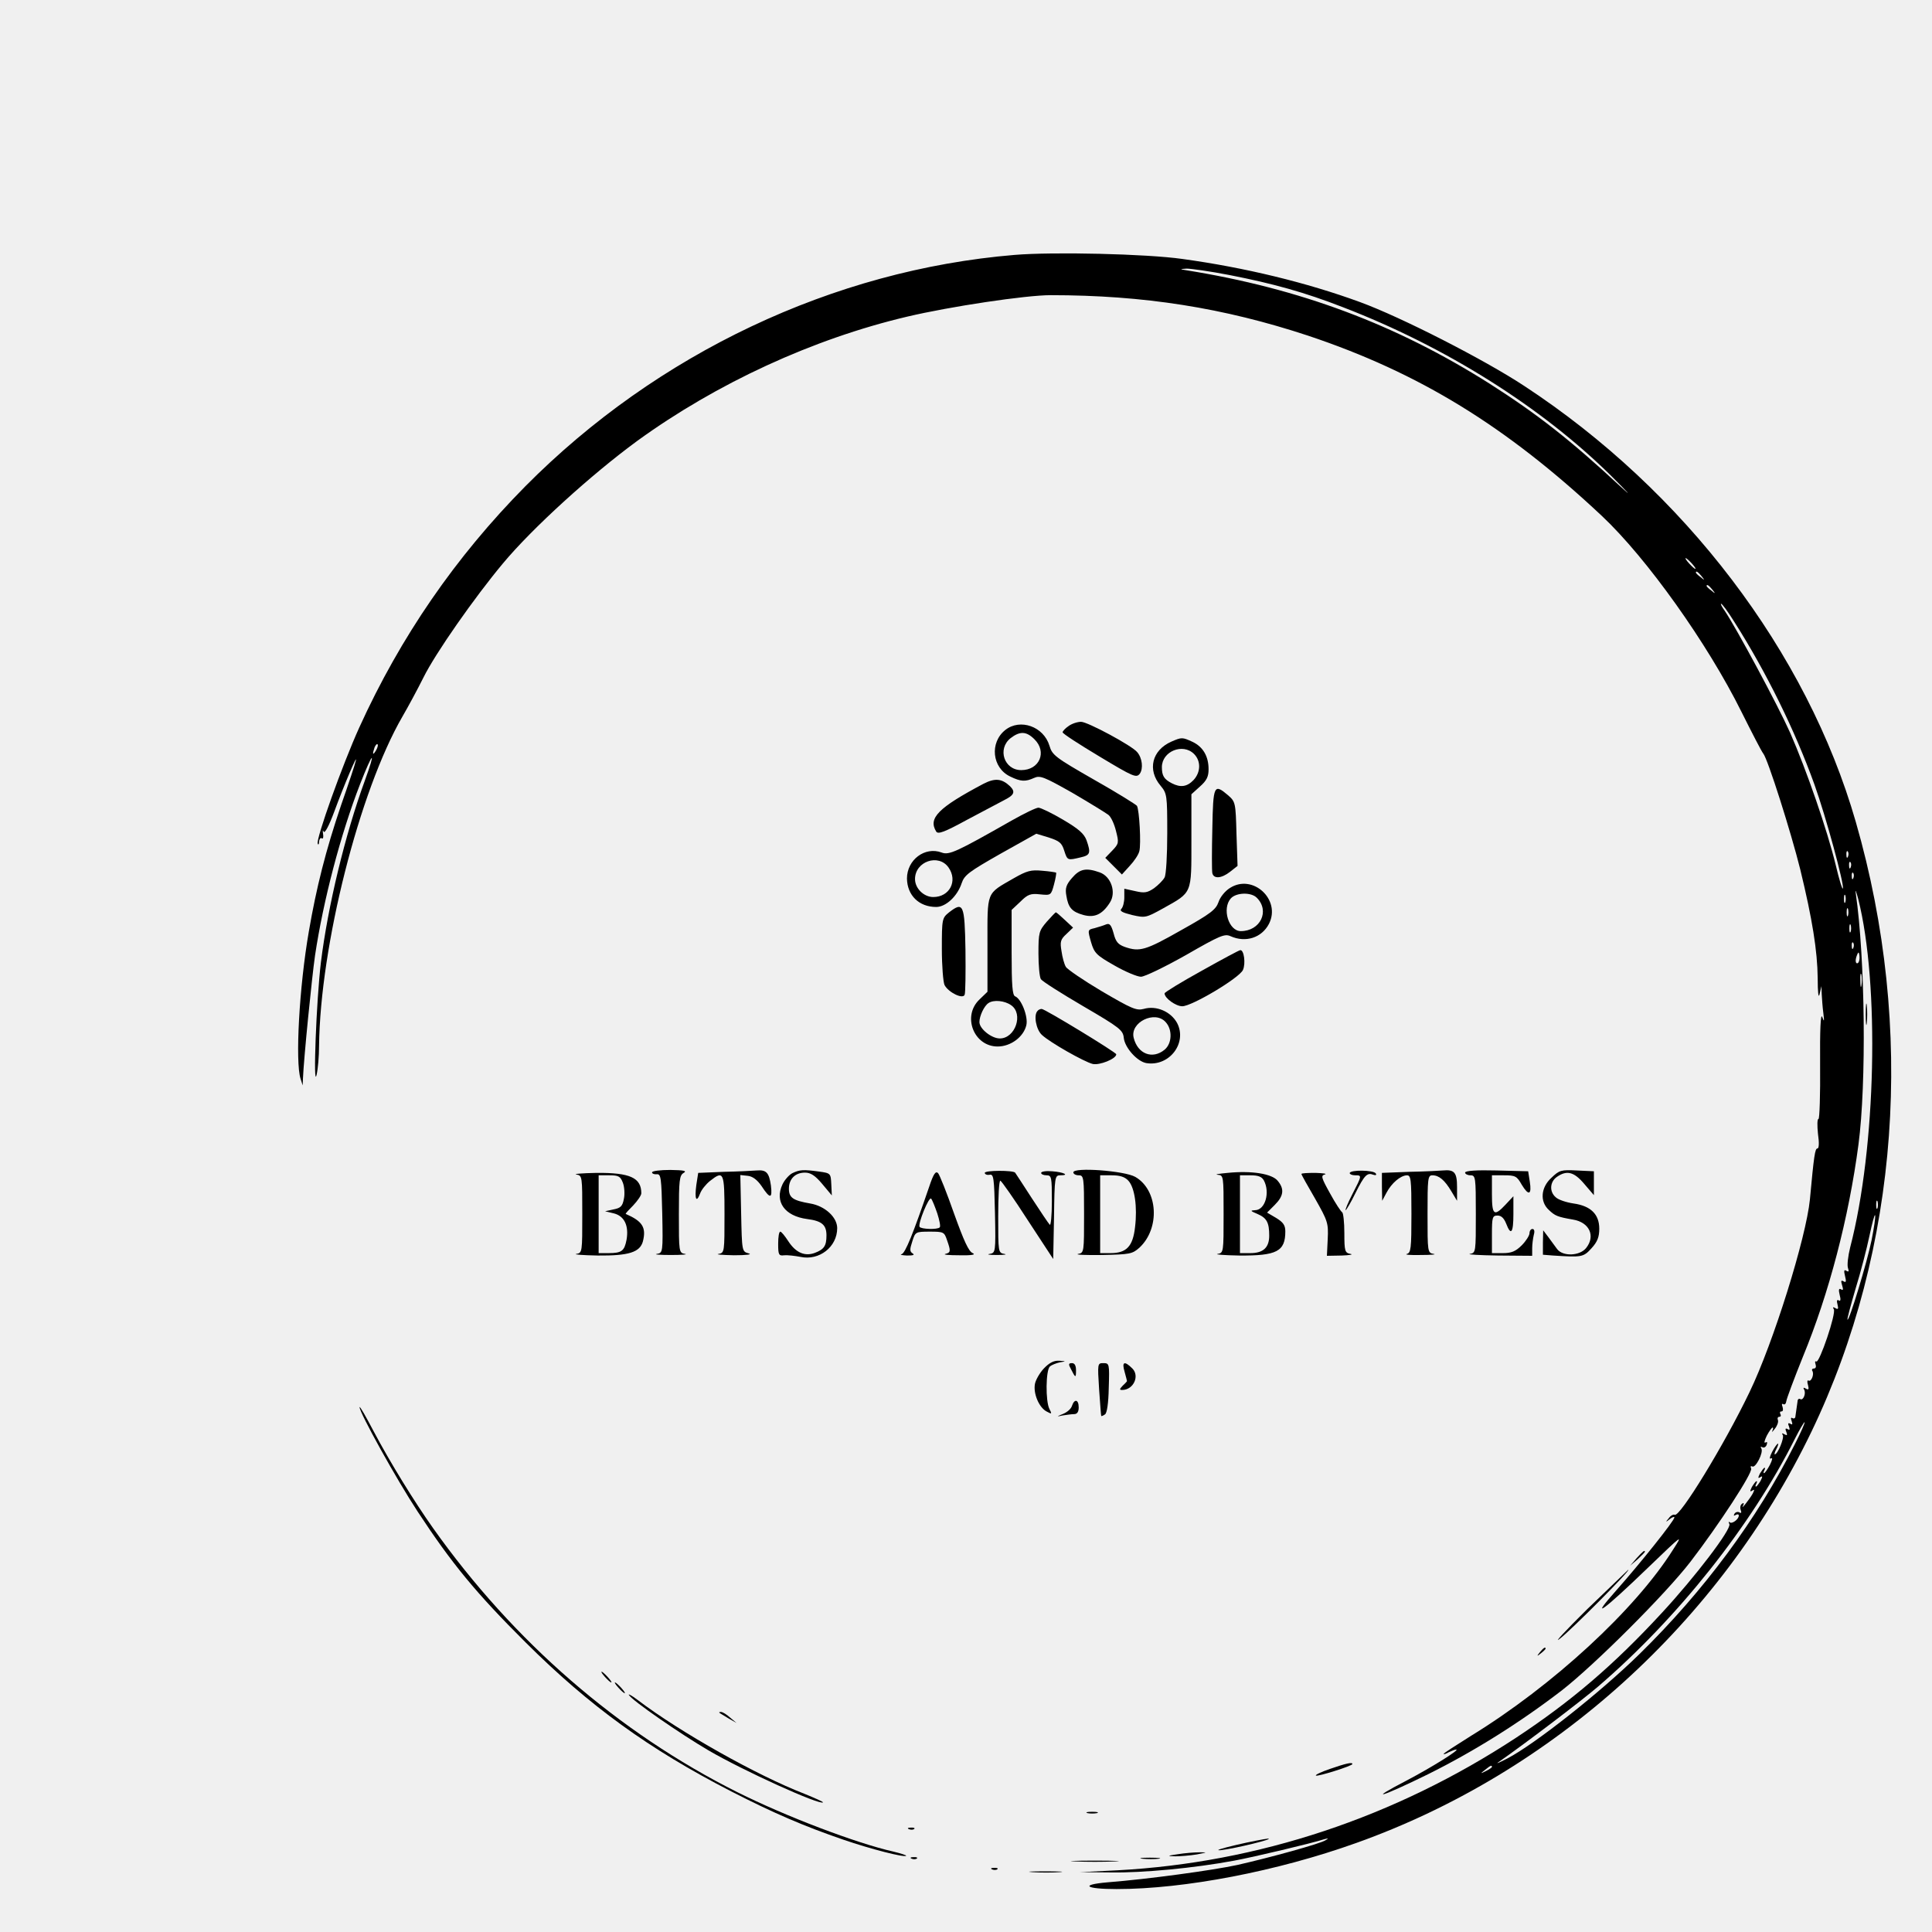
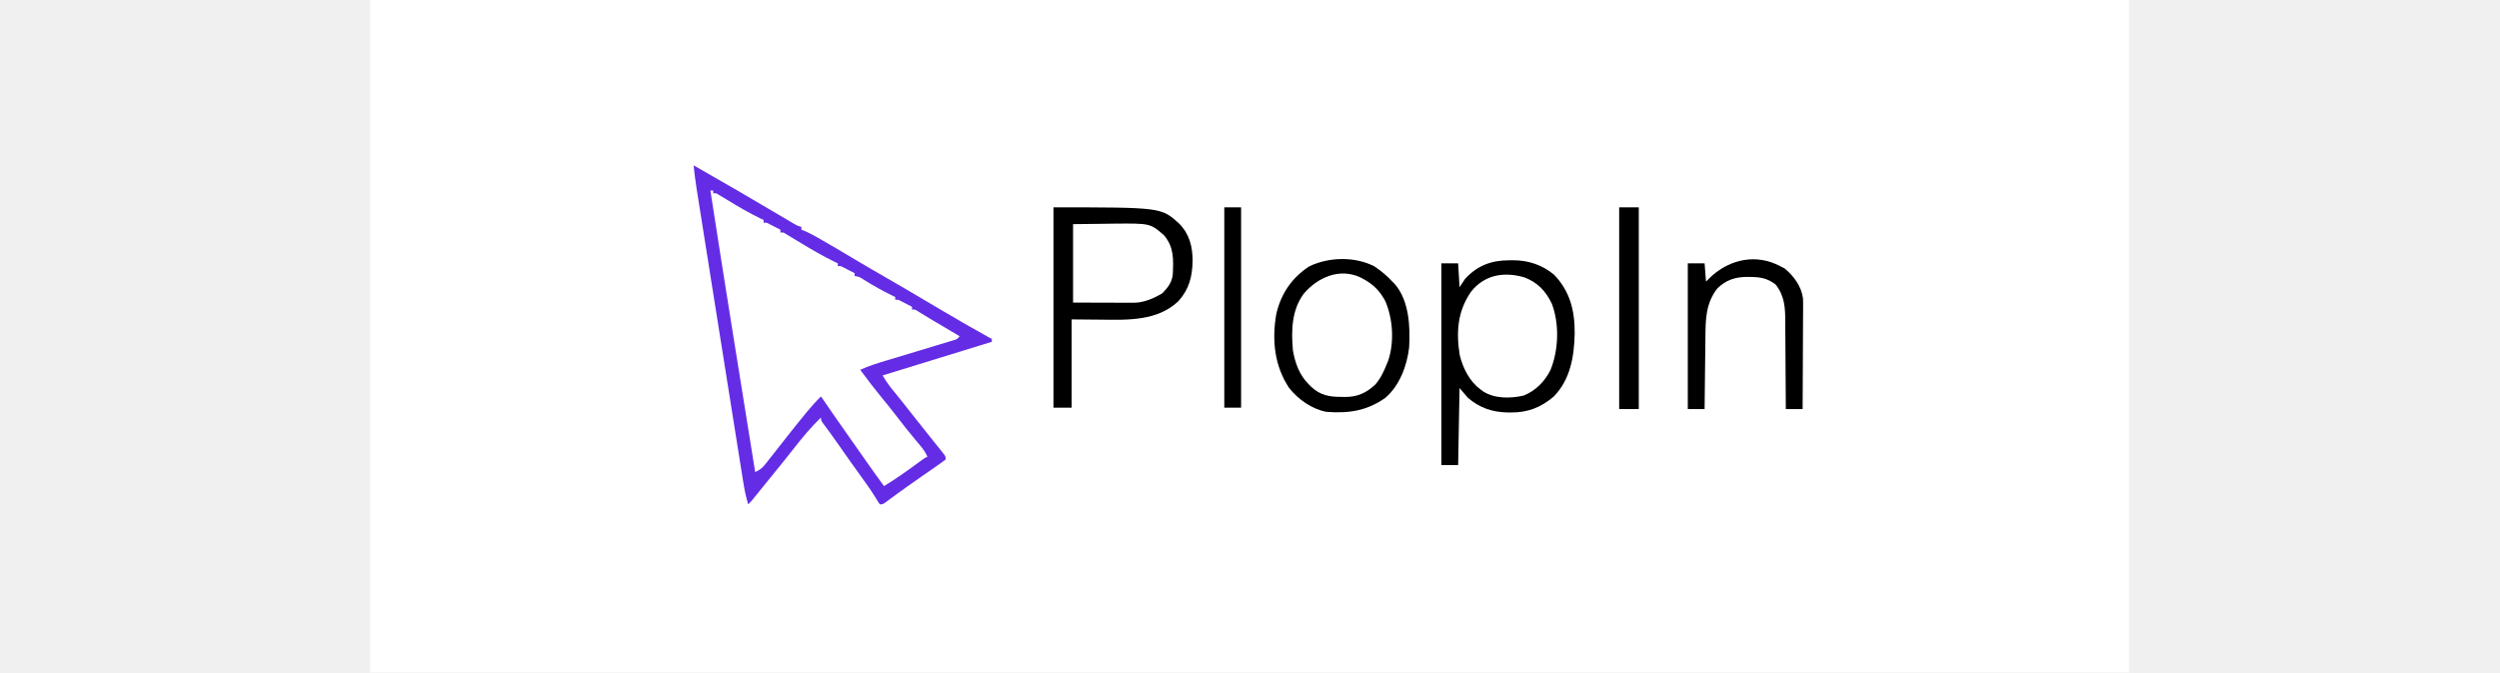
- <svg xmlns="http://www.w3.org/2000/svg" version="1.0" class=" lg:w-56 lg:h-56 w-36 h-36" viewBox="0 0 720 720">
-   <path d="M378.1 95c-67.5 5.6-133.2 36.7-182.3 86.2-26 26.3-46.6 56.2-61.9 89.9-6.3 13.9-16.2 41.6-15.5 43.3.2.6.5.3.5-.7.1-1 .5-1.6 1-1.3.5.4.7-.4.5-1.6-.2-1.3-.1-1.7.2-.9.4.9 2-2.1 4-7.5 3.6-9.8 8.8-22 8-18.9-.2 1.1-2.7 8.6-5.5 16.6-5.7 16.8-9.2 30.7-12 47-3.6 20.7-5.1 48.6-3.1 54.9l.8 2.5.1-2.5c.3-7.5 3.3-37.5 4.5-45.9 3.1-20.6 9.5-45.1 16.8-63.9 4.8-12.3 6.1-13.2 1.7-1.1-7.3 20-13.7 46.5-16.3 67.5-1.7 13.9-3 48.1-1.6 41.9.5-2.2.9-7 .9-10.6.4-37.3 15-95.1 31.1-122.9 2.1-3.6 5.6-10.1 7.8-14.5 4.5-9.1 19-29.8 29.6-42.5 10.9-13.1 32.9-33.1 50.1-45.7 29.5-21.4 65.4-38 100.6-46.3 16.1-3.8 44.2-8 53.4-8 34.8 0 64.5 4.7 96 15.1 41.3 13.8 73.8 33.7 109.5 67.2 16.8 15.8 39.4 47.6 52 73 3.9 7.8 7.5 14.8 8.1 15.5 1.7 2 10.4 29.5 13.8 43.2 4.5 18.5 6.4 30.4 6.5 40.5 0 5.4.3 7.8.7 6l.7-3 .1 3c.1 1.6.3 4.8.6 7 .4 3.2.3 3.5-.4 1.5-.6-1.6-.9 4.7-.8 17.8.1 11.1-.2 20.2-.6 20.2-.5 0-.5 2.5-.2 5.5.5 3.4.4 5.5-.2 5.5-.9 0-1.3 2.7-2.8 19-1.4 14.2-13.6 53.4-22.5 71.8-9.4 19.6-26.1 46.9-27.9 45.7-.5-.2-1.5.3-2.2 1.3-1.3 1.5-1.2 1.6.4.3.9-.7 1.7-1 1.7-.6 0 1.2-12.8 17.2-21.5 27-10.6 11.9-5.2 8 11.8-8.4 12.9-12.4 13-12.5 9.2-6.6-14 22.3-44.8 50.7-75.3 69.4-5.6 3.5-10.2 6.5-10.2 6.7 0 .3.9 0 1.9-.6 1.1-.5 2.3-1 2.8-1 1.5 0-9.1 6.6-18.4 11.5-15.4 8-9.6 6.3 7.9-2.3 17.3-8.6 34.3-19.3 49.8-31.2 12.2-9.5 38.6-35.8 48-48 10.6-13.8 23.2-33.1 22.6-34.7-.3-.8-.2-1.1.4-.8 1.2.8 4.3-5.2 3.4-6.7-.4-.6-.3-.8.3-.5.6.4 1.4 0 1.7-.9.3-.9.2-1.2-.5-.8-.6.3-.3-.8.5-2.5.9-1.7 1.9-3.1 2.2-3.1.3 0 .2.6-.1 1.2-.4.7.1.4.9-.7.9-1.1 1.4-2.5 1.2-3.2-.3-.7-.1-1.3.5-1.3s.7-.5.4-1c-.3-.6-.2-1 .4-1 .6 0 .7-.7.4-1.7-.4-.9-.2-1.4.3-1 .5.3 1-.2 1.1-1.1.1-.9 2.9-8.4 6.2-16.6 9.7-23.5 17.1-51.8 20.7-79.1 3-22.6 2.5-69.3-1-93.5-.3-1.9.1-1 .9 2 8 31.6 6.7 92.7-3 129.9-.8 3.2-1.2 6.7-.8 7.7.4 1.2.3 1.5-.6 1-.9-.6-1 0-.5 2s.4 2.5-.6 1.9c-.9-.5-1-.2-.5 1.5.5 1.6.4 2-.4 1.5s-1 .1-.5 2.1c.5 1.8.3 2.5-.4 2-.6-.4-.8.2-.4 1.6.4 1.6.2 1.9-.8 1.3-.9-.5-1.1-.4-.6.4 1 1.5-5.4 20.2-6.5 19.5-.5-.3-.6.2-.3 1 .3.9.1 1.6-.6 1.6-.6 0-.9.4-.6.9.8 1.2-.4 4.2-1.4 3.6-.5-.3-.6.5-.2 1.7.4 1.6.2 1.9-.8 1.3-.8-.5-1.1-.4-.7.3.9 1.4-.3 4.3-1.4 3.6-.5-.3-1 .1-1 .8-.1.7-.3 2-.4 2.8-.1.8-.3 2.1-.4 2.8 0 .7-.5 1-1.1.7-.6-.4-.7.1-.3 1.1.4 1.2.3 1.5-.5 1s-1-.1-.5 1c.4 1.2.3 1.5-.5 1s-1-.1-.5 1c.5 1.3.3 1.5-.7.9-.9-.5-1.1-.4-.6.3.6 1.1-1.9 7.2-3 7.2-.2 0 0-.9.6-2s.8-2 .6-2c-.3 0-1.3 1.4-2.2 3.1-.9 1.8-1.1 2.8-.4 2.4.7-.4.5.6-.4 2.4-.9 1.7-1.9 3.1-2.2 3.1-.3 0-.2-.5.1-1 .3-.6.4-1 .1-1-.3 0-1 1-1.7 2.1-.8 1.6-.8 2 .1 1.4.9-.6.9-.2.1 1.4-.7 1.1-1.4 2.1-1.7 2.1-.3 0-.2-.5.1-1 .3-.6.4-1 .1-1-.3 0-1 1-1.7 2.1-.8 1.6-.8 2 .1 1.4.9-.6.9-.3.2 1.1-1.3 2.3-4.7 6.5-3.6 4.5.4-.9.3-1.2-.4-.7-.6.4-.8 1.4-.5 2.3.4 1 .2 1.4-.5.9-.6-.3-1.4-.1-1.8.5-.4.8-.3.9.4.5s1.2-.3 1.2.2c0 1.4-2.6 3.3-3.4 2.5-.4-.4-.5-.1-.1.7.7 2-12.7 19.6-25.2 33.1-18 19.5-33.7 32.9-54.3 46.5-45.2 29.7-96.2 46.6-148.5 49.4l-14 .7 11.5.1c11.8.2 31-1.6 46-4.4 7.5-1.4 28.6-6.4 33.6-8 1.5-.4 1.6-.3.4.4-1.9 1.3-20.9 6.5-32.8 9.2-9.2 2-33.3 5.3-48.6 6.5-10.3.9-8.1 2.5 3.5 2.5 25.3 0 59.8-6.6 89.4-17.2 73.4-26.2 135.4-82.3 169.6-153.3 32.7-68 38.7-150.2 16.5-227.2C673.4 243 627.8 183 568 143.8c-14.7-9.7-45.8-25.6-61.1-31.2-19.9-7.3-43-12.9-66.3-16.1-13.4-1.9-48.1-2.7-62.5-1.5zm80.1 7.5c16.3 3.2 27.9 6.4 42.3 12 38.2 14.7 74 37.2 99.9 62.8 6.6 6.6 8.3 8.4 3.6 4.1-18.7-17.4-31.1-27.1-49-38.5-34.8-22-70.5-35.4-113-42.2-2.4-.4-2.4-.4.2-.6 1.6 0 8.8 1 16 2.4zM630.5 210c1 1.1 1.6 2 1.3 2-.3 0-1.3-.9-2.3-2-1-1.1-1.6-2-1.3-2 .3 0 1.3.9 2.3 2zm3.6 4.7c1.3 1.6 1.2 1.7-.3.4-1-.7-1.8-1.5-1.8-1.7 0-.8.8-.3 2.1 1.3zm4 5c1.3 1.6 1.2 1.7-.3.4-1-.7-1.8-1.5-1.8-1.7 0-.8.8-.3 2.1 1.3zm8.2 12c11.9 18.7 22.6 40.4 29.9 60.7 4.3 12 11.1 37.1 10.6 38.7-.2.6-1.4-3.3-2.7-8.8-3.1-12.8-10.8-35.2-17-49.3-4.6-10.3-20-38.9-24.3-45.3-1.1-1.5-1.7-2.7-1.4-2.7.4 0 2.6 3 4.9 6.7zm-506.2 48c-1.2 2-1.4 1.4-.5-1.2.4-.9.9-1.4 1.1-1.1.3.2 0 1.3-.6 2.3zm548.6 39.5c-.3.8-.6.5-.6-.6-.1-1.1.2-1.7.5-1.3.3.3.4 1.2.1 1.9zm1 4c-.3.8-.6.5-.6-.6-.1-1.1.2-1.7.5-1.3.3.3.4 1.2.1 1.9zm1 4c-.3.8-.6.5-.6-.6-.1-1.1.2-1.7.5-1.3.3.3.4 1.2.1 1.9zm-3 9c-.3.7-.5.2-.5-1.2s.2-1.9.5-1.3c.2.7.2 1.9 0 2.5zm1 5c-.3.7-.5.2-.5-1.2s.2-1.9.5-1.3c.2.7.2 1.9 0 2.5zm1 6c-.3.7-.5.2-.5-1.2s.2-1.9.5-1.3c.2.7.2 1.9 0 2.5zm1 6c-.3.8-.6.5-.6-.6-.1-1.1.2-1.7.5-1.3.3.3.4 1.2.1 1.9zm2.3 3.8c0 1.1-.4 2-.9 2s-.7-.9-.4-2c.3-1.1.7-2 .9-2 .2 0 .4.9.4 2zm.7 10.2c-.2 1.3-.4.5-.4-1.7-.1-2.2.1-3.2.4-2.3.2 1 .2 2.8 0 4zm6 83c-.3.7-.5.2-.5-1.2s.2-1.9.5-1.3c.2.7.2 1.9 0 2.5zm-2.2 11.9c-1.7 8.4-8.4 30.4-9 29.7-.2-.2 1.2-5.3 3-11.5 1.9-6.1 4.2-15 5.2-19.8 1-4.7 1.9-8.1 2.1-7.6.2.6-.4 4.7-1.3 9.2zm-28.6 76.1c-14.1 28-33.9 54.7-58 78.3-14.5 14.2-38.8 33.4-49.1 38.8-2.9 1.5-4.5 2.2-3.5 1.5 9.8-6.8 31-22.9 37.3-28.3 29.7-25.5 57-59.9 73.3-92.3 1.7-3.4 3.4-6.2 3.6-6.2.3 0-1.3 3.7-3.6 8.2zM556 658.5c0 .2-1 .9-2.2 1.5-2.2 1.1-2.2 1-.4-.4 2.1-1.7 2.6-1.9 2.6-1.1z" />
-   <path d="M398.2 270.6c-1.2.8-2.2 1.9-2.2 2.3 0 .5 6.2 4.5 13.7 9 12.8 7.7 13.8 8.1 15.1 6.4 1.3-1.9.9-5.8-1-8-1.9-2.4-18.5-11.3-20.9-11.3-1.4 0-3.5.7-4.7 1.6zM374.7 272c-6 4.7-5 14.2 1.8 17.4 3.9 1.9 5.6 2 8.9.5 2.2-1 3.7-.4 14.3 5.6 6.5 3.8 12.5 7.5 13.4 8.2 1 .8 2.2 3.5 2.8 6 1.1 4.3 1.1 4.7-1.4 7.3l-2.6 2.7 3.1 3.1 3.1 3.1 2.9-3.2c1.7-1.8 3.3-4.2 3.6-5.5.7-2.6 0-15.4-.9-16.9-.4-.5-7.6-5-16.1-9.8-14.3-8.2-15.5-9.1-16.5-12.6-2.2-7.2-10.9-10.2-16.4-5.9zm10.8 3.5c4.8 4.7 1.9 11.5-4.9 11.5-6.4 0-9-7.9-4-11.9 3.5-2.7 5.9-2.6 8.9.4z" />
-   <path d="M436.5 276.4c-7.2 3.2-9 10.5-4 16.4 2.4 2.9 2.5 3.5 2.5 17.7 0 8-.4 15.5-1 16.5-.5 1-2.3 2.8-3.9 4-2.5 1.7-3.6 1.9-7 1.1l-4.1-.9v3.2c0 1.8-.5 3.7-1.1 4.3-.8.8.4 1.4 4 2.3 4.9 1.1 5.1 1.1 11.6-2.5 10.9-6.1 10.5-5.2 10.5-25.2V296l3.2-2.9c2.5-2.2 3.2-3.7 3.2-6.4 0-4.8-2-8.3-5.9-10.2-3.9-1.8-4.1-1.8-8-.1zm8.5 4.6c2.6 2.6 2.5 6.8-.2 9.7-2.4 2.5-4.8 2.9-8.1 1.2-2.9-1.5-3.7-2.8-3.7-6 0-5.9 7.8-9.1 12-4.9zM366.5 292.1c-16.8 8.9-20.7 12.8-17.6 17.8.7 1.1 3.1.2 11.7-4.5 6-3.2 12.1-6.4 13.6-7.2 3.8-1.9 4.3-3.1 2.2-5.2-3.1-2.9-5.6-3.1-9.9-.9zM451.8 308.9c-.2 8.1-.2 15.6 0 16.5.5 2.2 3.4 2 6.6-.5l2.8-2.2-.4-11.9c-.3-11.7-.4-12-3.1-14.4-5.3-4.5-5.6-3.9-5.9 12.5zM377 305.8c-20.4 11.6-23.3 13-26.1 11.9-6.2-2.3-12.9 2.7-12.9 9.7.1 6.3 4.5 10.6 10.9 10.6 3.6 0 7.9-4 9.5-8.9 1-3 2.8-4.3 14.4-10.9l13.4-7.5 4.6 1.4c4 1.3 4.9 2 5.8 4.9 1.2 3.7 1.2 3.7 6.2 2.5 3.5-.8 3.8-1.6 2.1-6.4-.9-2.4-2.9-4.2-8.7-7.6-4.2-2.5-8.4-4.5-9.2-4.5-.9 0-5.4 2.2-10 4.8zm-23.5 17.5c3.5 5 .4 11-5.7 11-3.5 0-6.8-3.2-6.8-6.7 0-6.6 8.8-9.6 12.5-4.3z" />
-   <path d="M377.8 327.3c-10.4 6-9.8 4.5-9.8 24.7v17.6l-3 2.9c-6.5 6.2-2.1 17.5 6.8 17.5 4.9 0 9.7-3.6 10.7-8 .7-3.2-1.9-9.8-4.2-10.7-1-.4-1.3-4-1.3-16.4v-15.8l3.3-3.1c2.7-2.7 3.8-3.1 7.3-2.7 4 .4 4.1.4 5.2-3.7.6-2.2.9-4.2.8-4.4-.2-.1-2.5-.5-5.2-.7-4.2-.4-5.7 0-10.6 2.8zm-1 47.3c4.7 3.2 1.6 12.4-4.2 12.4-3.1 0-7.6-3.6-7.6-6.1 0-2.3 1.8-6.1 3.4-7.1 1.9-1.3 6-.9 8.4.8zM399.5 327.2c-2.2 2.5-2.6 3.9-2.1 6.6.7 4.4 2 6 6.4 7.2 4.1 1.1 7-.2 9.8-4.6 2.5-3.8.5-9.8-3.8-11.3-5.1-1.8-7.4-1.3-10.3 2.1zM458.4 330.9c-1.8 1.1-3.7 3.4-4.3 5.3-1 2.8-2.9 4.3-14 10.5-13.2 7.5-15.4 8.1-20.9 6.2-2.5-.9-3.4-1.9-4.2-5.1-.9-3.2-1.5-3.8-2.8-3.3-.9.4-2.9 1-4.3 1.4-2.6.6-2.6.6-1.3 5.2 1.2 4.1 2 4.9 8.7 8.7 4 2.3 8.5 4.2 9.9 4.2 1.4 0 9-3.7 16.8-8.1 12.7-7.3 14.4-8 16.6-7 5.6 2.5 11.6.6 14.3-4.6 4.6-9-6-18.8-14.5-13.4zm10 3.7c4.9 4.9 1.3 12.4-6 12.4-4.5 0-7.1-8.4-3.7-12.2 2-2.2 7.6-2.4 9.7-.2zM353.7 340c-2.6 2.1-2.7 2.4-2.7 13.6 0 6.4.5 12.4 1 13.5 1.5 2.8 6.9 5.4 7.5 3.6.3-.7.4-8.2.3-16.7-.3-17.1-.8-18.1-6.1-14z" />
-   <path d="M390.1 343.5c-2.9 3.4-3.1 4-3.1 11.8 0 4.5.4 8.8.9 9.6.5.8 7.6 5.3 15.8 10.1 13.7 8 14.8 8.9 15.1 11.8.4 3.7 5.1 8.9 8.5 9.4 8.5 1.3 15.2-7.5 11.4-14.9-2.3-4.3-7.8-6.7-12.5-5.3-2.7.7-4.5-.1-15.6-6.6-6.9-4.1-12.9-8.2-13.4-9.1-.6-1-1.3-3.6-1.6-5.8-.6-3.5-.4-4.4 1.8-6.4l2.5-2.4-3-2.8c-1.7-1.6-3.2-2.9-3.4-2.9-.2 0-1.7 1.6-3.4 3.5zm44.3 37.4c2.6 2.8 2.4 8-.4 10.3-4.5 3.7-10 1.6-11.5-4.4-1.5-5.8 7.9-10.4 11.9-5.9zM447.8 361.8c-7.6 4.2-13.8 8-13.8 8.4 0 1.8 4.2 4.8 6.6 4.8 3.6 0 21.2-10.5 22.6-13.5 1.1-2.4.4-7.6-1-7.4-.4 0-6.9 3.5-14.4 7.7zM695.3 378c0 3.6.2 5 .4 3.2.2-1.7.2-4.7 0-6.5-.2-1.7-.4-.3-.4 3.3zM386.7 376.7c-1.6 1.5-.6 7 1.6 9 3 2.8 15.7 10 18.9 10.8 2.5.6 8.8-1.9 8.8-3.6 0-.7-26.6-16.9-27.8-16.9-.5 0-1.2.3-1.5.7zM243 436.9c0 .5.8.8 1.8.7 1.5-.1 1.7 1.3 2 14.6.3 14.6.2 14.7-2 15.1-1.3.2 1.1.4 5.2.4s6.5-.2 5.3-.4c-2.3-.4-2.3-.7-2.3-14.8 0-12.7.2-14.5 1.8-15.4 1.3-.8 0-1-5-1.1-3.8 0-6.8.4-6.8.9zM269.9 436.7l-9.7.4-.7 4.5c-.7 5.2 0 6.9 1.4 3.2.5-1.4 2.2-3.5 3.7-4.7 5.1-4 5.4-3.4 5.4 12.3 0 14.2 0 14.5-2.2 14.9-1.3.2 1.3.4 5.7.5 4.7 0 7-.3 5.5-.7-2.5-.7-2.5-.7-2.8-15l-.3-14.2 2.8.3c1.8.2 3.5 1.5 5.1 3.8 3.2 4.9 4.1 4.8 3.5-.2-.7-4.8-1.7-5.9-5.3-5.6-1.4.1-6.8.4-12.1.5zM295.3 437.2c-1.2.6-2.9 2.5-3.7 4.2-3 6.4.8 11.8 9.2 12.9 5.5.7 7.2 2.2 7.2 6.1 0 3.9-.9 5.2-4.3 6.5-3.7 1.4-7.1 0-9.9-4.3-1.3-2-2.6-3.6-3-3.6-.5 0-.8 2-.8 4.5 0 4.1.2 4.6 2.3 4.3 1.2-.1 3.9.2 6 .6 7 1.5 13.7-3.7 13.7-10.7 0-4.1-4.6-8.3-10.1-9.2-6.3-1.1-7.9-2.1-7.9-5.5 0-3.6 2.3-6 6-6 2.1 0 3.8 1.1 6.4 4.2l3.6 4.3-.2-4.1c-.2-4.1-.2-4.2-4.6-4.8-5.8-.8-7.2-.7-9.9.6zM346.3 442.2c-6 17.5-8.9 24.8-10.3 25.2-.8.2.1.4 2 .5 2.3 0 3-.2 2.1-.8-1.1-.7-1.1-1.5-.1-4.5 1.1-3.5 1.2-3.6 6.5-3.6 5.1 0 5.4.1 6.4 3.1 1.5 4.2 1.4 4.7-.6 5.2-1 .3 1.4.5 5.2.5 4.6.1 6.3-.2 5-.8-1.5-.6-3.3-4.6-6.9-14.6-2.7-7.7-5.4-14.5-6-15.2-.9-.9-1.7.2-3.3 5zm3 10c.8 2.5 1.3 4.9.9 5.2-.8.9-7 .7-7.5-.2-.7-1.1 3.5-11.4 4.3-10.5.4.4 1.4 2.9 2.3 5.5zM367 437.1c0 .5.8.9 1.8.7 1.5-.3 1.7 1 2 14.4.3 14.6.2 14.7-2 15.1-1.3.2 0 .4 2.7.4 2.8 0 4-.2 2.8-.4-2.3-.4-2.3-.7-2.3-13.9 0-7.4.3-13.4.8-13.4.4.1 5 6.6 10.2 14.7l9.5 14.5.3-15.6c.2-15.2.3-15.6 2.4-15.6 3.6 0 1.1-1.2-3.1-1.5-2.3-.2-4.1.1-4.1.6s.9.9 2 .9c1.9 0 2 .7 2 9.7 0 5.3-.4 9.3-.8 8.7-.5-.5-3.5-5-6.7-9.9-3.2-5-6-9.2-6.2-9.5-.8-.9-11.3-.9-11.3.1zM400 436.9c0 .6.9 1.1 2 1.1 1.9 0 2 .7 2 14.4 0 14.2 0 14.5-2.2 14.9-1.3.3 2.7.5 8.9.4 10.4-.2 11.3-.4 13.9-2.7 7.8-7.2 7-21.5-1.5-26.4-4-2.3-23.1-3.7-23.1-1.7zm20.5 3.1c2.4 2.6 3.4 9.8 2.5 17.3-.8 7.2-3.2 9.7-9.1 9.7H410v-29h4.3c3.1 0 4.9.6 6.2 2zM457.5 437.1c-3.3.3-5 .6-3.7.7 2.2.2 2.2.4 2.2 14.6s0 14.5-2.2 14.9c-1.3.2 2.3.5 8 .6 14 .1 17.2-1.5 17.2-9 0-2.3-.8-3.4-3.4-5l-3.4-2 2.9-2.9c3.3-3.3 3.6-5.9 1.1-8.9-2.1-2.7-9.8-3.9-18.7-3zm13.5 2.8c2.4 4.5.5 11.1-3.3 11.1-1.9.1-1.7.3.9 1.4 3.5 1.5 4.4 3.2 4.4 8.1 0 4.4-2.2 6.5-7 6.5h-3.9v-29h3.9c2.9 0 4.2.5 5 1.9zM503 437.2c0 .4.9.8 2 .8 2.6 0 2.6 0-1 7-1.7 3.3-2.8 6-2.5 6 .2 0 1.9-2.8 3.6-6.3 3.4-6.8 4.4-7.8 6.7-6.9.9.3 1.3.1.9-.5-.8-1.3-9.7-1.4-9.7-.1zM525.3 436.7l-10.3.4v5.2l.1 5.2 1.6-3c1.9-3.6 5.2-6.4 7.6-6.5 1.5 0 1.7 1.3 1.7 14.4 0 12.9-.2 14.5-1.7 14.9-1 .3 1.4.5 5.2.4 3.9 0 6-.2 4.8-.4-2.3-.4-2.3-.7-2.3-14.9 0-13.2.1-14.4 1.8-14.4 2.5 0 4.6 1.8 7.1 6l2.1 3.5v-5.1c0-5.5-1-6.6-5.3-6.2-1.2.1-6.8.4-12.4.5zM546 437c0 .5.9 1 2 1 1.9 0 2 .7 2 14.4 0 14.2 0 14.5-2.2 14.9-1.3.2 3.4.5 10.5.6l12.7.1v-2.8c0-1.5.3-3.7.6-5 .4-1.3.2-2.2-.5-2.2-.6 0-1.1.7-1.1 1.6 0 .8-1.3 2.9-2.9 4.5-2.3 2.3-3.9 2.9-7 2.9H556v-7c0-6.4.2-7 2.1-7 1.4 0 2.4 1 3.2 3 1.8 4.7 2.7 3.5 2.7-3.6v-6.6l-2.9 3.1c-4.3 4.6-5.1 4-5.1-3.9v-7h4.5c4.2 0 4.8.3 6.6 3.5 2.6 4.3 3.8 3.8 3-1.2l-.6-3.8-11.8-.3c-7.5-.2-11.7.1-11.7.8zM578.2 438.9c-4 3.6-4.4 8.9-1 12 2.3 2.2 3.2 2.6 9 3.6 6.1 1 8.5 6.1 4.9 10.6-2.4 3-8.7 3.2-10.8.4-.8-1.1-2.3-3.1-3.3-4.5l-1.9-2.5-.1 4.5v4.6l3.8.3c10.8.7 11.3.6 14.3-2.7 2.2-2.4 2.9-4.2 2.9-7.3 0-5.4-3.2-8.5-9.6-9.4-2.7-.4-5.7-1.4-6.6-2.3-2.5-2.1-2.2-5.8.4-7.6 3.7-2.6 6.4-1.9 10.2 2.6l3.6 4.2v-8.9l-6.4-.3c-5.8-.3-6.5-.1-9.4 2.7zM214.8 437.7c2.2.4 2.2.7 2.2 14.8 0 14.1 0 14.4-2.2 14.8-1.3.2 2.3.5 8 .6 11.5.1 15.7-1.2 16.8-5.3 1.3-5.2-.2-7.5-6.4-10.2-.2-.1 1.1-1.5 2.8-3.2 1.6-1.7 3-3.7 3-4.5 0-5.8-4.2-7.7-16.7-7.6-5.4.1-8.8.4-7.5.6zm17.3 3c.6 1.5.8 4.3.4 6.1-.5 2.7-1.2 3.4-3.8 3.9l-3.2.7 3.3.8c3.9 1 5.6 4.6 4.7 9.8-.8 4.2-1.8 5-6.7 5h-3.7v-29h4c3.4 0 4.1.4 5 2.7zM485 437.5c0 .3 2.3 4.4 5.1 9.2 4.7 8.3 5 9.1 4.7 15.1l-.3 6.2 5.5-.1c3-.1 4.5-.4 3.3-.6-2.1-.4-2.3-1-2.3-7.8 0-4-.4-7.5-.8-7.7-.4-.2-2.5-3.3-4.5-7-3.3-5.9-3.5-6.7-2-7.1 1-.3-.6-.5-3.4-.6-2.9 0-5.3.1-5.3.4zM389 510c-1.5 1.6-3 4.2-3.3 5.7-.7 3.6 1.5 8.8 4.3 10.3 2 1.1 2.1 1 1.1-.9-1.5-2.8-1.4-14.6.2-15.9.6-.5 2.3-1.2 3.7-1.5 2.4-.4 2.4-.4-.3-.6-2-.1-3.7.8-5.7 2.9zM399.1 510.2c1.7 3.4 1.9 3.4 1.9.5 0-1.8-.5-2.7-1.5-2.7-1.3 0-1.4.4-.4 2.2zM409.6 517.7c.4 5.4.7 9.9.8 10 .1.1.7-.1 1.4-.6.7-.4 1.3-4 1.4-9.9.3-9 .2-9.2-2-9.2s-2.2.1-1.6 9.7zM419.1 511.2c.5 1.8.9 3.4.9 3.5 0 .1-.7.9-1.6 1.7-1.2 1.3-1.3 1.6-.2 1.6 4.2 0 6.6-5.2 3.8-8-3-3-4-2.5-2.9 1.2zM399.5 523.9c-.3 1.1-1.8 2.4-3.3 3-2.6 1.1-2.6 1.1-.2.6 1.4-.2 3.3-.5 4.3-.5 1.1 0 1.7-.8 1.7-2.5 0-3-1.6-3.3-2.5-.6zM134 524.4c0 2.1 13.8 27 21.7 39 12.6 19.2 21.7 30.3 40.2 48.7 23.8 23.7 45.9 39.7 76.6 55.5 15.6 8 27.2 13 41.8 18 10.2 3.5 22.7 6.7 23.4 6 .2-.2-2-.9-4.9-1.6-13.7-3.1-40-13.1-58-22.1-44.3-22.2-83.4-56.1-113.4-98.4-7.1-10-16-24.5-22.1-36-2.9-5.5-5.2-9.6-5.3-9.1zM609.9 580.7l-2.4 2.8 2.8-2.4c1.5-1.4 2.7-2.6 2.7-2.8 0-.8-.8-.1-3.1 2.4zM591.5 599.7c-8.2 8.1-12.8 13.1-10.2 11 4-3 26.7-25.8 25.5-25.7-.1.1-7 6.7-15.3 14.7zM573.9 615.7c-1.3 1.6-1.2 1.7.4.4.9-.7 1.7-1.5 1.7-1.7 0-.8-.8-.3-2.1 1.3z" />
-   <path d="M225.5 625c1 1.1 2 2 2.3 2 .3 0-.3-.9-1.3-2s-2-2-2.3-2c-.3 0 .3.9 1.3 2zM230.5 629c1 1.1 2 2 2.3 2 .3 0-.3-.9-1.3-2s-2-2-2.3-2c-.3 0 .3.9 1.3 2zM234.4 631.7c1.1 2 19.2 14.5 29.6 20.6 13.2 7.7 41.5 20.5 42.7 19.4.2-.2-3-1.6-6.9-3.2-17.4-6.7-46.3-22.9-62.2-35-2.2-1.7-3.7-2.4-3.2-1.8zM268.1 638.3c.2.2 1.8 1.1 3.4 2.1l3 1.7-2.4-2c-1.3-1.2-2.8-2.1-3.4-2.1-.6 0-.8.1-.6.3zM495.7 659.2c-3.2 1.1-5.6 2.2-5.3 2.5.5.5 13.6-3.6 13.6-4.3 0-.8-2.5-.2-8.3 1.8zM405.3 675.7c.9.2 2.5.2 3.5 0 .9-.3.1-.5-1.8-.5-1.9 0-2.7.2-1.7.5zM338.8 681.7c.7.3 1.6.2 1.9-.1.4-.3-.2-.6-1.3-.5-1.1 0-1.4.3-.6.6zM460.5 687.6c-5.5 1.3-8 2.1-5.5 1.9 5.3-.6 20.4-4.3 17.5-4.3-1.1.1-6.5 1.1-12 2.4zM439 691c-4.1.6-4.2.7-1 .8 1.9 0 5.5-.3 8-.7 4-.8 4.1-.8 1-.8-1.9 0-5.5.3-8 .7zM339.8 692.7c.7.3 1.6.2 1.9-.1.4-.3-.2-.6-1.3-.5-1.1 0-1.4.3-.6.6zM425.8 692.7c1.8.2 4.5.2 6 0s0-.4-3.3-.4-4.5.2-2.7.4zM400.8 693.7c3.9.2 10.5.2 14.5 0 3.9-.1.7-.3-7.3-.3s-11.2.2-7.2.3zM369.8 696.7c.7.3 1.6.2 1.9-.1.4-.3-.2-.6-1.3-.5-1.1 0-1.4.3-.6.6zM384.8 697.7c2.9.2 7.4.2 10 0 2.6-.2.2-.3-5.3-.3s-7.6.1-4.7.3z" />
+ <svg xmlns="http://www.w3.org/2000/svg" width="290" height="78" viewBox="0 0 1256 480">
+   <path fill="#FFFFFF" d="M0 0h1256v480H0V0Z" />
+   <path fill="#FFFFFF" d="M243 136h2v2l2.555.738c3.826 1.402 7.13 3.307 10.57 5.45l3.96 2.417 1.984 1.217A605.489 605.489 0 0 0 272.75 153l2.86 1.688c2.42 1.422 2.42 1.422 5.39 2.312v2l2.063.813c3.334 1.348 6.634 2.762 9.937 4.187v2l2.104.778c3.241 1.368 6.183 3.014 9.228 4.777l1.804 1.039c1.894 1.09 3.786 2.185 5.676 3.281C322.75 182.226 322.75 182.226 334 188v2l2.063.813c3.334 1.348 6.634 2.762 9.937 4.187v2l2.189.826c2.746 1.147 5.218 2.463 7.788 3.96l2.78 1.607 2.868 1.67a2438.92 2438.92 0 0 0 5.664 3.285l2.522 1.469c2.26 1.302 2.26 1.302 5.189 2.183v2l2.063.813c3.334 1.348 6.634 2.762 9.937 4.187v2l2.089.773c5.3 2.234 10.21 5.25 15.196 8.104 1.97 1.125 3.943 2.242 5.918 3.357l3.75 2.141 3.443 1.96C420 239 420 239 421 241c-15.518 5.271-31.132 10.173-46.813 14.938-2.265.69-4.53 1.38-6.794 2.072-5.464 1.666-10.928 3.33-16.393 4.99 0 3.278 2.207 5.087 4.188 7.625l1.343 1.727c4.142 5.294 8.394 10.5 12.65 15.703 4.17 5.111 8.196 10.312 12.19 15.562 3.686 4.795 7.557 9.446 11.428 14.092l1.611 1.955 1.442 1.733C397 323 397 323 398 326l-3.008 2.055A1375.908 1375.908 0 0 0 368 347c-4-3.75-7.03-7.695-10.063-12.25-.97-1.434-1.941-2.868-2.914-4.3l-1.508-2.23c-2.444-3.581-4.946-7.12-7.452-10.658l-1.497-2.116c-2.054-2.902-4.11-5.803-6.167-8.704C326.702 290.238 326.702 290.238 322 283a150.607 150.607 0 0 0-10.125 10.938l-1.442 1.71c-3.795 4.528-7.453 9.155-11.08 13.818-5.488 7.035-11.19 13.895-16.895 20.753a176.835 176.835 0 0 0-3.743 4.777L277 337h-2c-3.584-22.22-7.166-44.44-10.745-66.661l-4.99-30.961c-1.453-9.009-2.905-18.017-4.356-27.026-.766-4.758-1.532-9.516-2.3-14.273-3.338-20.674-6.625-41.35-9.609-62.079Z" />
+   <path fill="#FFFFFF" d="m813.25 185.813 2.816-.038c10.897-.023 21.066 3.279 29.496 10.385 11.43 11.873 14.813 25.96 14.666 41.89-.365 16.432-3.047 32.946-15.06 45.122-9.14 7.708-18.61 11.4-30.48 11.265l-2.814-.022c-10.694-.257-19.667-3.39-27.874-10.415l-6-7-1 55h-12V188h12l1 17 4-6c8.69-9.43 18.75-13.179 31.25-13.188Z" />
+   <path fill="#FFFFFF" d="M717.086 190.098c4.85 3.166 8.963 6.674 12.914 10.902l1.77 1.793c10.218 11.719 11.094 30.47 10.23 45.207-1.493 13.08-6.773 27.207-17 36-13.183 9.307-26.17 11.204-42 10-10.394-1.931-20.196-8.848-26.727-17.078-10.538-15.905-12.349-34.268-9.148-52.735 3.306-14.45 10.976-25.712 23.344-33.933 13.857-6.865 32.8-7.3 46.617-.156Z" />
+   <path fill="#000000" d="M488 148c76.956 0 76.956 0 89.777 11.61 7.336 7.506 9.568 16.322 9.598 26.577-.233 11.398-2.416 20.098-10.16 28.825-14.961 14.162-35.974 13.418-55.153 13.175L501 228v63h-13V148Z" />
+   <path fill="#642DE5" d="M231 118a4076.802 4076.802 0 0 1 64.057 37.22c1.709 1.013 3.42 2.022 5.13 3.03l2.668 1.578c2.221 1.296 2.221 1.296 5.145 2.172v2l2.086.773c3.318 1.397 6.415 3.076 9.539 4.852l2.055 1.162c7.37 4.195 14.653 8.54 21.94 12.877 8.423 5.011 16.88 9.956 25.38 14.836a2002.312 2002.312 0 0 1 26.5 15.5 2386.13 2386.13 0 0 0 27.625 16.188l3.213 1.853c5.86 3.371 11.74 6.698 17.662 9.959v2l-78 24c2.591 4.324 2.591 4.324 5.531 8.277l1.44 1.784 1.529 1.877 3.25 4.027 1.652 2.046A876.477 876.477 0 0 1 386.5 295c3.886 4.962 7.807 9.895 11.75 14.813l4.418 5.523c1.213 1.515 2.428 3.027 3.644 4.539l1.938 2.438 1.64 2.05C411 326 411 326 411 328a163.643 163.643 0 0 1-7.438 5.375l-4.69 3.258-2.447 1.688a1435.993 1435.993 0 0 0-11.3 7.929l-2.135 1.502a613.58 613.58 0 0 0-14.986 10.92C366 360 366 360 364 360c-1.27-1.773-1.27-1.773-2.813-4.375-3.207-5.19-6.654-10.135-10.25-15.063-5.433-7.455-10.756-14.98-16.026-22.552a532.934 532.934 0 0 0-11.653-16.112C322 300 322 300 322 298c-7.158 6.934-13.472 14.505-19.585 22.358-5.139 6.596-10.423 13.07-15.71 19.548-1.787 2.195-3.569 4.394-5.35 6.594l-1.797 2.22c-1.141 1.408-2.281 2.818-3.42 4.229l-1.556 1.918-1.368 1.691C272 358 272 358 270 360c-1.586-5.178-2.648-10.275-3.486-15.62l-.412-2.56c-.454-2.824-.9-5.648-1.348-8.472l-.98-6.119c-.89-5.559-1.774-11.118-2.657-16.678-.742-4.665-1.486-9.33-2.231-13.995a52109 52109 0 0 1-6.292-39.524c-1.3-8.186-2.602-16.371-3.905-24.557a100971.91 100971.91 0 0 1-9.146-57.558c-1.11-6.992-2.22-13.983-3.326-20.975l-1.11-6.994a9511.8 9511.8 0 0 1-1.52-9.593l-.446-2.798A318.178 318.178 0 0 1 231 118Zm12 18c5.187 33.418 10.426 66.828 15.79 100.219l.362 2.261c1.454 9.05 2.91 18.098 4.367 27.147 1.259 7.82 2.516 15.64 3.773 23.46 2.567 15.971 5.137 31.942 7.708 47.913 2.982-1.419 4.784-2.607 6.848-5.203l1.566-1.95 1.649-2.097 1.74-2.178c4.016-5.037 7.981-10.114 11.948-15.19 3.814-4.865 7.705-9.664 11.624-14.445l1.767-2.165c3.123-3.793 6.315-7.368 9.858-10.772l1.984 2.902c5.38 7.856 10.81 15.674 16.313 23.444 4.007 5.66 7.983 11.343 11.953 17.029 4.842 6.931 9.727 13.823 14.75 20.625 7.958-4.82 15.475-10.153 22.98-15.643l2.274-1.662 2.041-1.5C396 327 396 327 398 326c-1.338-2.896-2.854-5.215-4.906-7.652l-1.739-2.083-1.855-2.202a532.438 532.438 0 0 1-14.938-18.75c-2.958-3.86-6.043-7.614-9.125-11.375A470.57 470.57 0 0 1 350 264c6.189-2.903 12.621-4.815 19.161-6.775 2.048-.614 4.095-1.234 6.14-1.855a8065.335 8065.335 0 0 1 17.443-5.266 4057.22 4057.22 0 0 0 10.704-3.24c1.356-.41 2.714-.82 4.072-1.226 1.893-.565 3.783-1.14 5.673-1.714l3.26-.982c2.67-.785 2.67-.785 4.547-2.942l-1.86-1.098c-2.84-1.675-5.677-3.351-8.515-5.027l-2.926-1.727-2.91-1.718-2.91-1.716a530.564 530.564 0 0 1-5.767-3.483l-2.714-1.66-2.424-1.5c-1.893-1.23-1.893-1.23-3.974-1.071v-2c-1.622-.838-3.248-1.67-4.875-2.5l-2.742-1.406c-2.249-1.233-2.249-1.233-4.383-1.094v-2l-2.098-.996c-6.91-3.36-13.48-7.048-20-11.107-3.21-2.171-3.21-2.171-6.902-2.897v-2c-1.622-.838-3.248-1.67-4.875-2.5l-2.742-1.406c-2.249-1.233-2.249-1.233-4.383-1.094v-2l-2.128-1.018c-8.275-4.038-16.128-8.591-23.997-13.357a2177.61 2177.61 0 0 0-7.195-4.336l-3.165-1.915c-2.33-1.534-2.33-1.534-4.515-1.374v-2c-1.622-.838-3.248-1.67-4.875-2.5l-2.742-1.406c-2.249-1.233-2.249-1.233-4.383-1.094v-2l-1.852-.855c-8.557-4.11-16.639-8.912-24.756-13.825l-2.806-1.687-2.53-1.535c-1.962-1.255-1.962-1.255-4.056-1.098v-2h-2Z" />
+   <path fill="#000000" d="m813.25 185.813 2.816-.038c10.897-.023 21.066 3.279 29.496 10.385 11.43 11.873 14.813 25.96 14.666 41.89-.365 16.432-3.047 32.946-15.06 45.122-9.14 7.708-18.61 11.4-30.48 11.265l-2.814-.022c-10.694-.257-19.667-3.39-27.874-10.415l-6-7-1 55h-12V188h12l1 17 4-6c8.69-9.43 18.75-13.179 31.25-13.188Zm-26.977 22.328c-9.724 14.083-10.764 28.677-8.156 45.261 2.304 9.389 6.961 18.787 14.883 24.598l2.031 1.523c8.367 5.186 19.463 4.978 28.848 2.813C832.36 278.943 839.039 272.13 843 264c5.749-14.144 6.358-32.65 1-47-4.31-9.17-10.359-15.552-19.957-19.09-14.394-4.01-27.948-1.946-37.77 10.23Z" />
+   <path fill="#FFFFFF" d="m502 160 22.188-.25 6.918-.11c26.064-.241 26.064-.241 35.894 8.36 7.093 8.473 6.708 17.012 6.231 27.677-.592 5.954-3.463 9.454-7.418 13.636-6.154 3.691-13.333 6.82-20.56 6.8h-2.952l-3.094-.015-2.85-.003c-3.515-.006-7.03-.02-10.544-.032L502 216v-56Z" />
+   <path fill="#000000" d="M717.086 190.098c4.85 3.166 8.963 6.674 12.914 10.902l1.77 1.793c10.218 11.719 11.094 30.47 10.23 45.207-1.493 13.08-6.773 27.207-17 36-13.183 9.307-26.17 11.204-42 10-10.394-1.931-20.196-8.848-26.727-17.078-10.538-15.905-12.349-34.268-9.148-52.735 3.306-14.45 10.976-25.712 23.344-33.933 13.857-6.865 32.8-7.3 46.617-.156Zm-50.258 19.472c-8.722 11.592-9.098 26.535-7.828 40.43 1.494 8.904 4.545 17.5 11 24l1.914 1.957c6.622 6.277 13.138 7.393 22.024 7.356l2.302.048c8.894.008 15.195-2.854 21.65-8.931 3.76-4.332 5.99-9.138 8.11-14.43l1.031-2.512c4.454-13.135 3.433-29.847-2.031-42.488-3.868-7.356-8.674-12.126-16-16l-1.895-1.027c-15.005-6.855-30.337.026-40.277 11.597Z" />
+   <path fill="#000000" d="m1007 190 3.25 1.688c6.561 5.517 11.857 12.636 13.02 21.334.095 2.113.102 4.207.07 6.322l.002 2.397a931.627 931.627 0 0 1-.049 7.759 3065.309 3065.309 0 0 1-.087 19.598c-.03 4.833-.044 9.666-.06 14.5-.032 9.467-.083 18.935-.146 28.402h-12l-.011-2.863c-.037-8.93-.095-17.86-.173-26.79-.04-4.59-.072-9.18-.087-13.77-.015-4.435-.05-8.87-.097-13.305a613.2 613.2 0 0 1-.024-5.06c-.01-10.304-.28-18.681-6.858-27.087-6.071-4.692-11.312-5.385-18.813-5.438l-2.038-.016c-8.476.12-14.894 2.422-20.899 8.329-8.126 10.566-8.312 21.737-8.414 34.535a3325.613 3325.613 0 0 0-.187 16.141c-.04 3.983-.091 7.965-.141 11.947-.097 7.792-.181 15.585-.258 23.377h-12V188h12l1 13 4.25-4.125c13.715-12.091 31.982-15.754 48.75-6.875Z" />
+   <path fill="#000000" d="M892 148h14v144h-14V148Z" />
+   <path fill="#000000" d="M610 148h12v143h-12V148Z" />
</svg>
